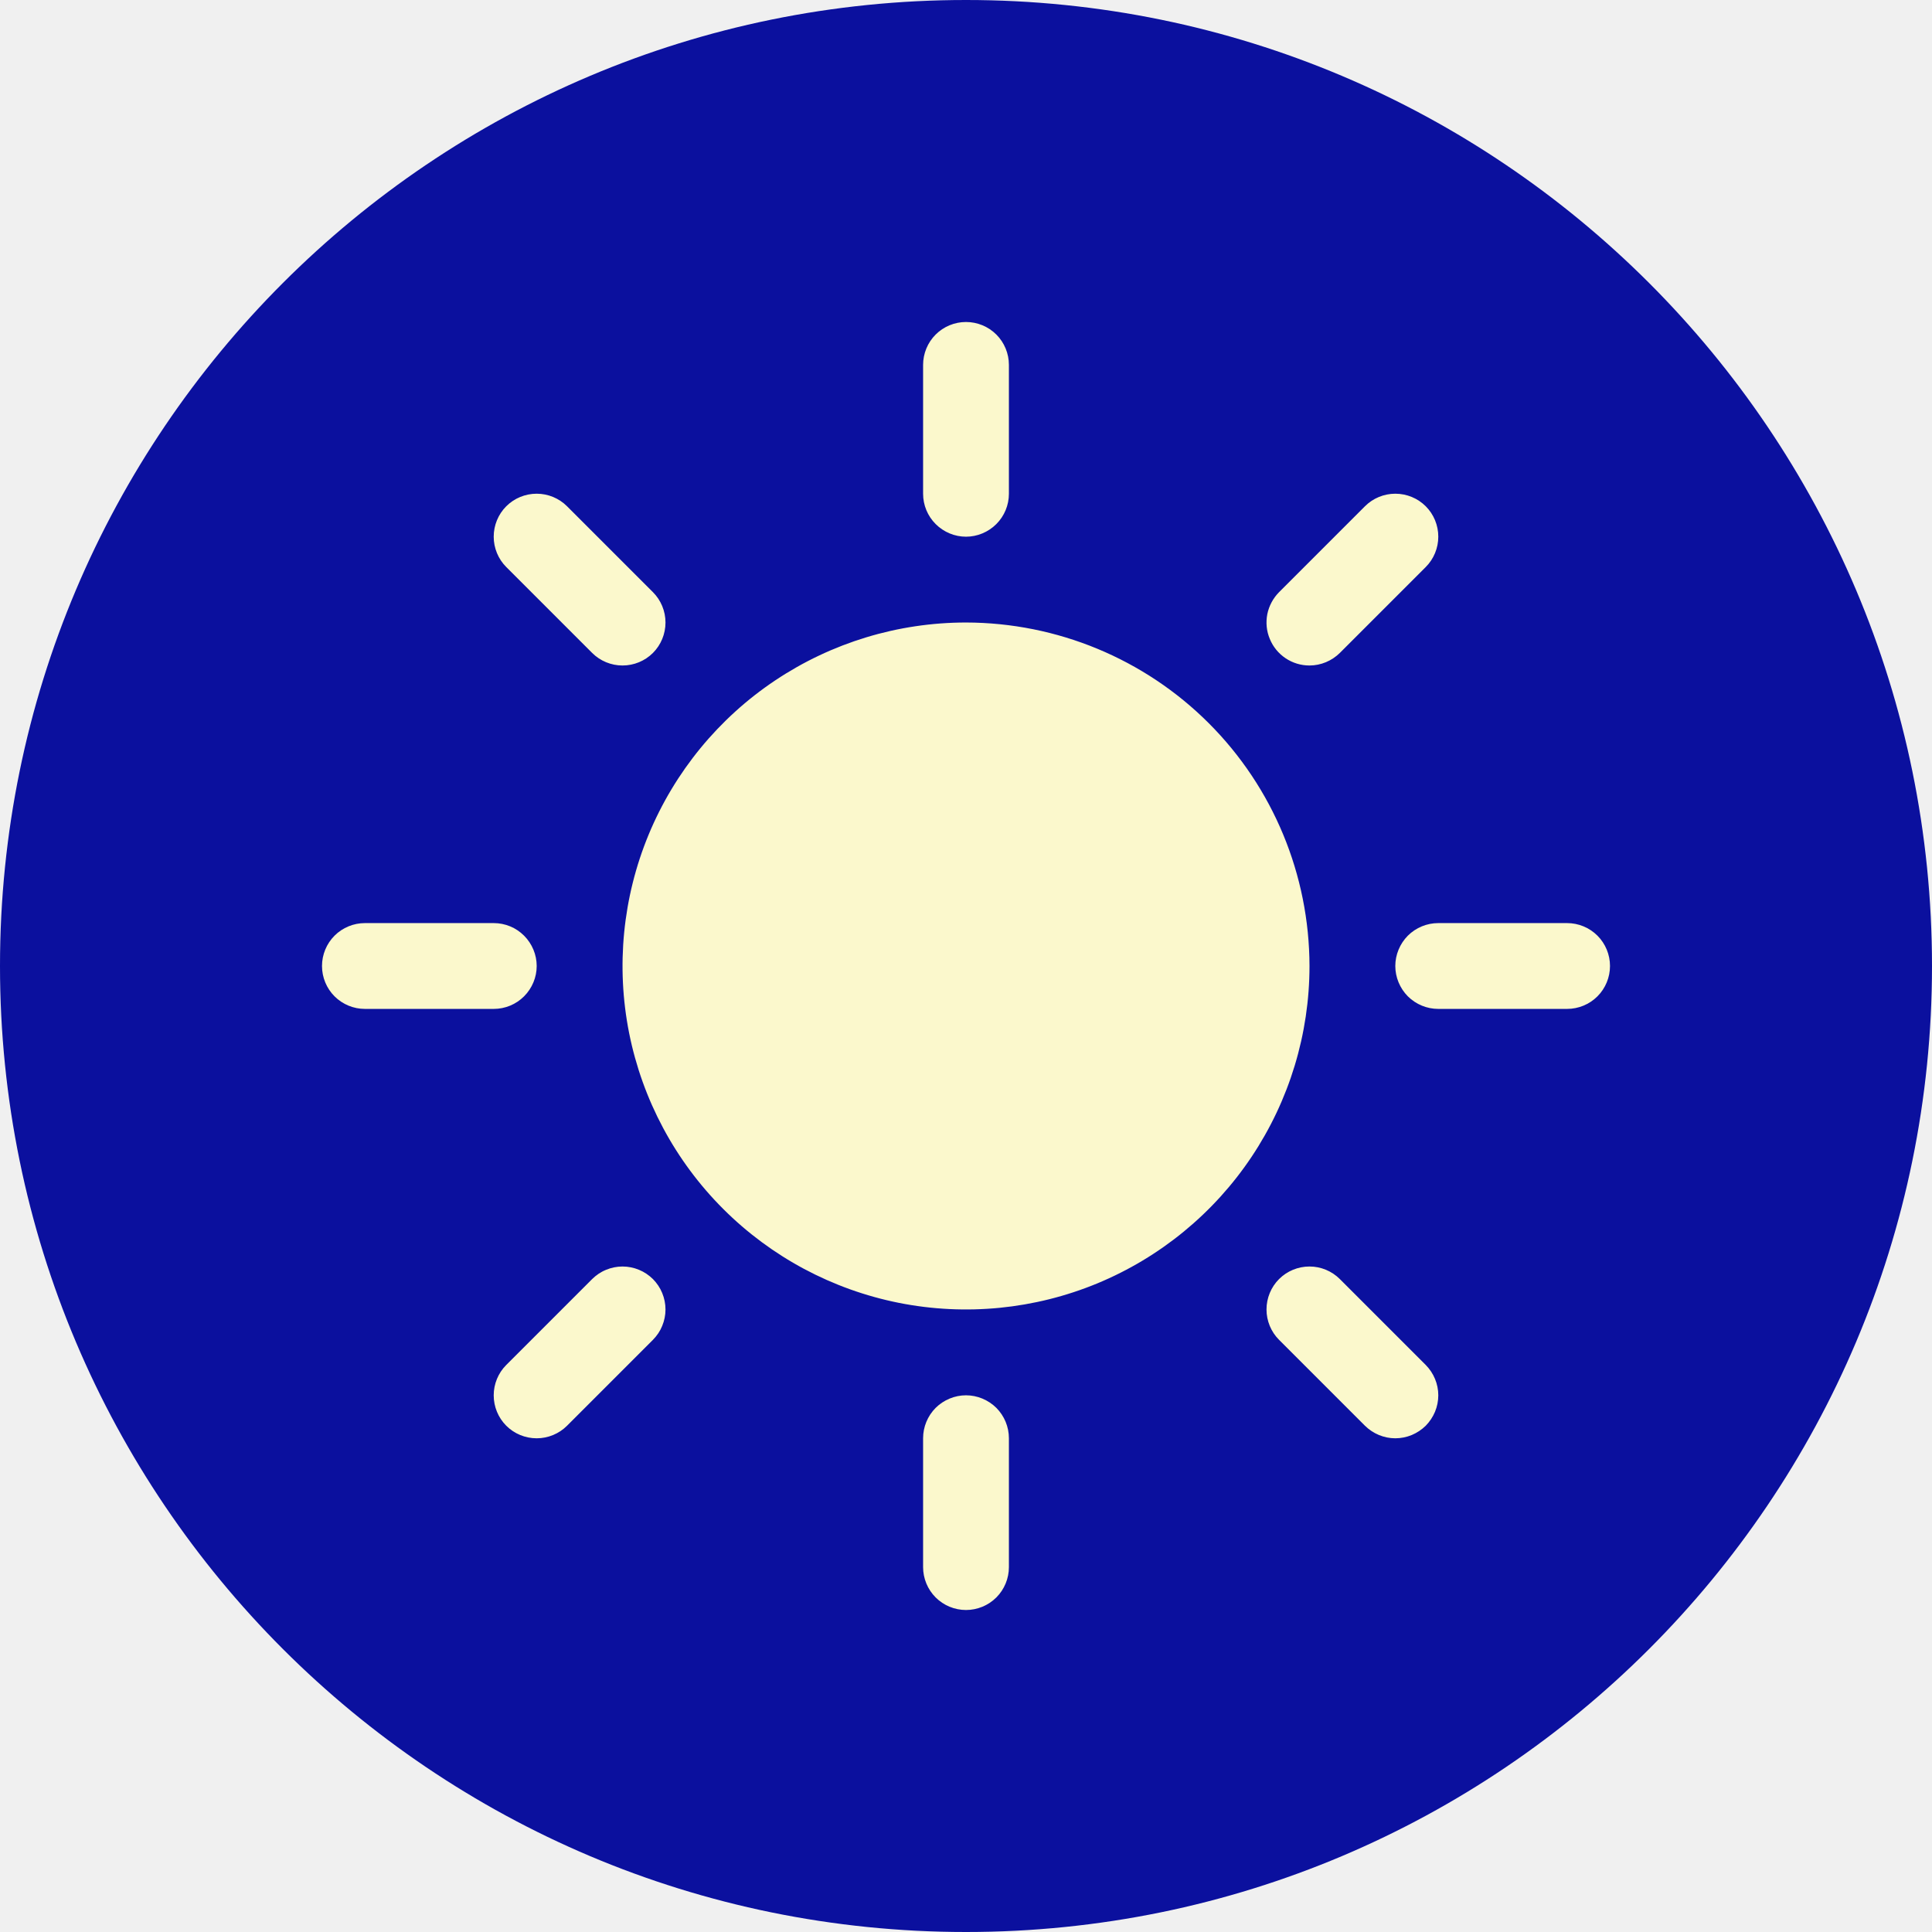
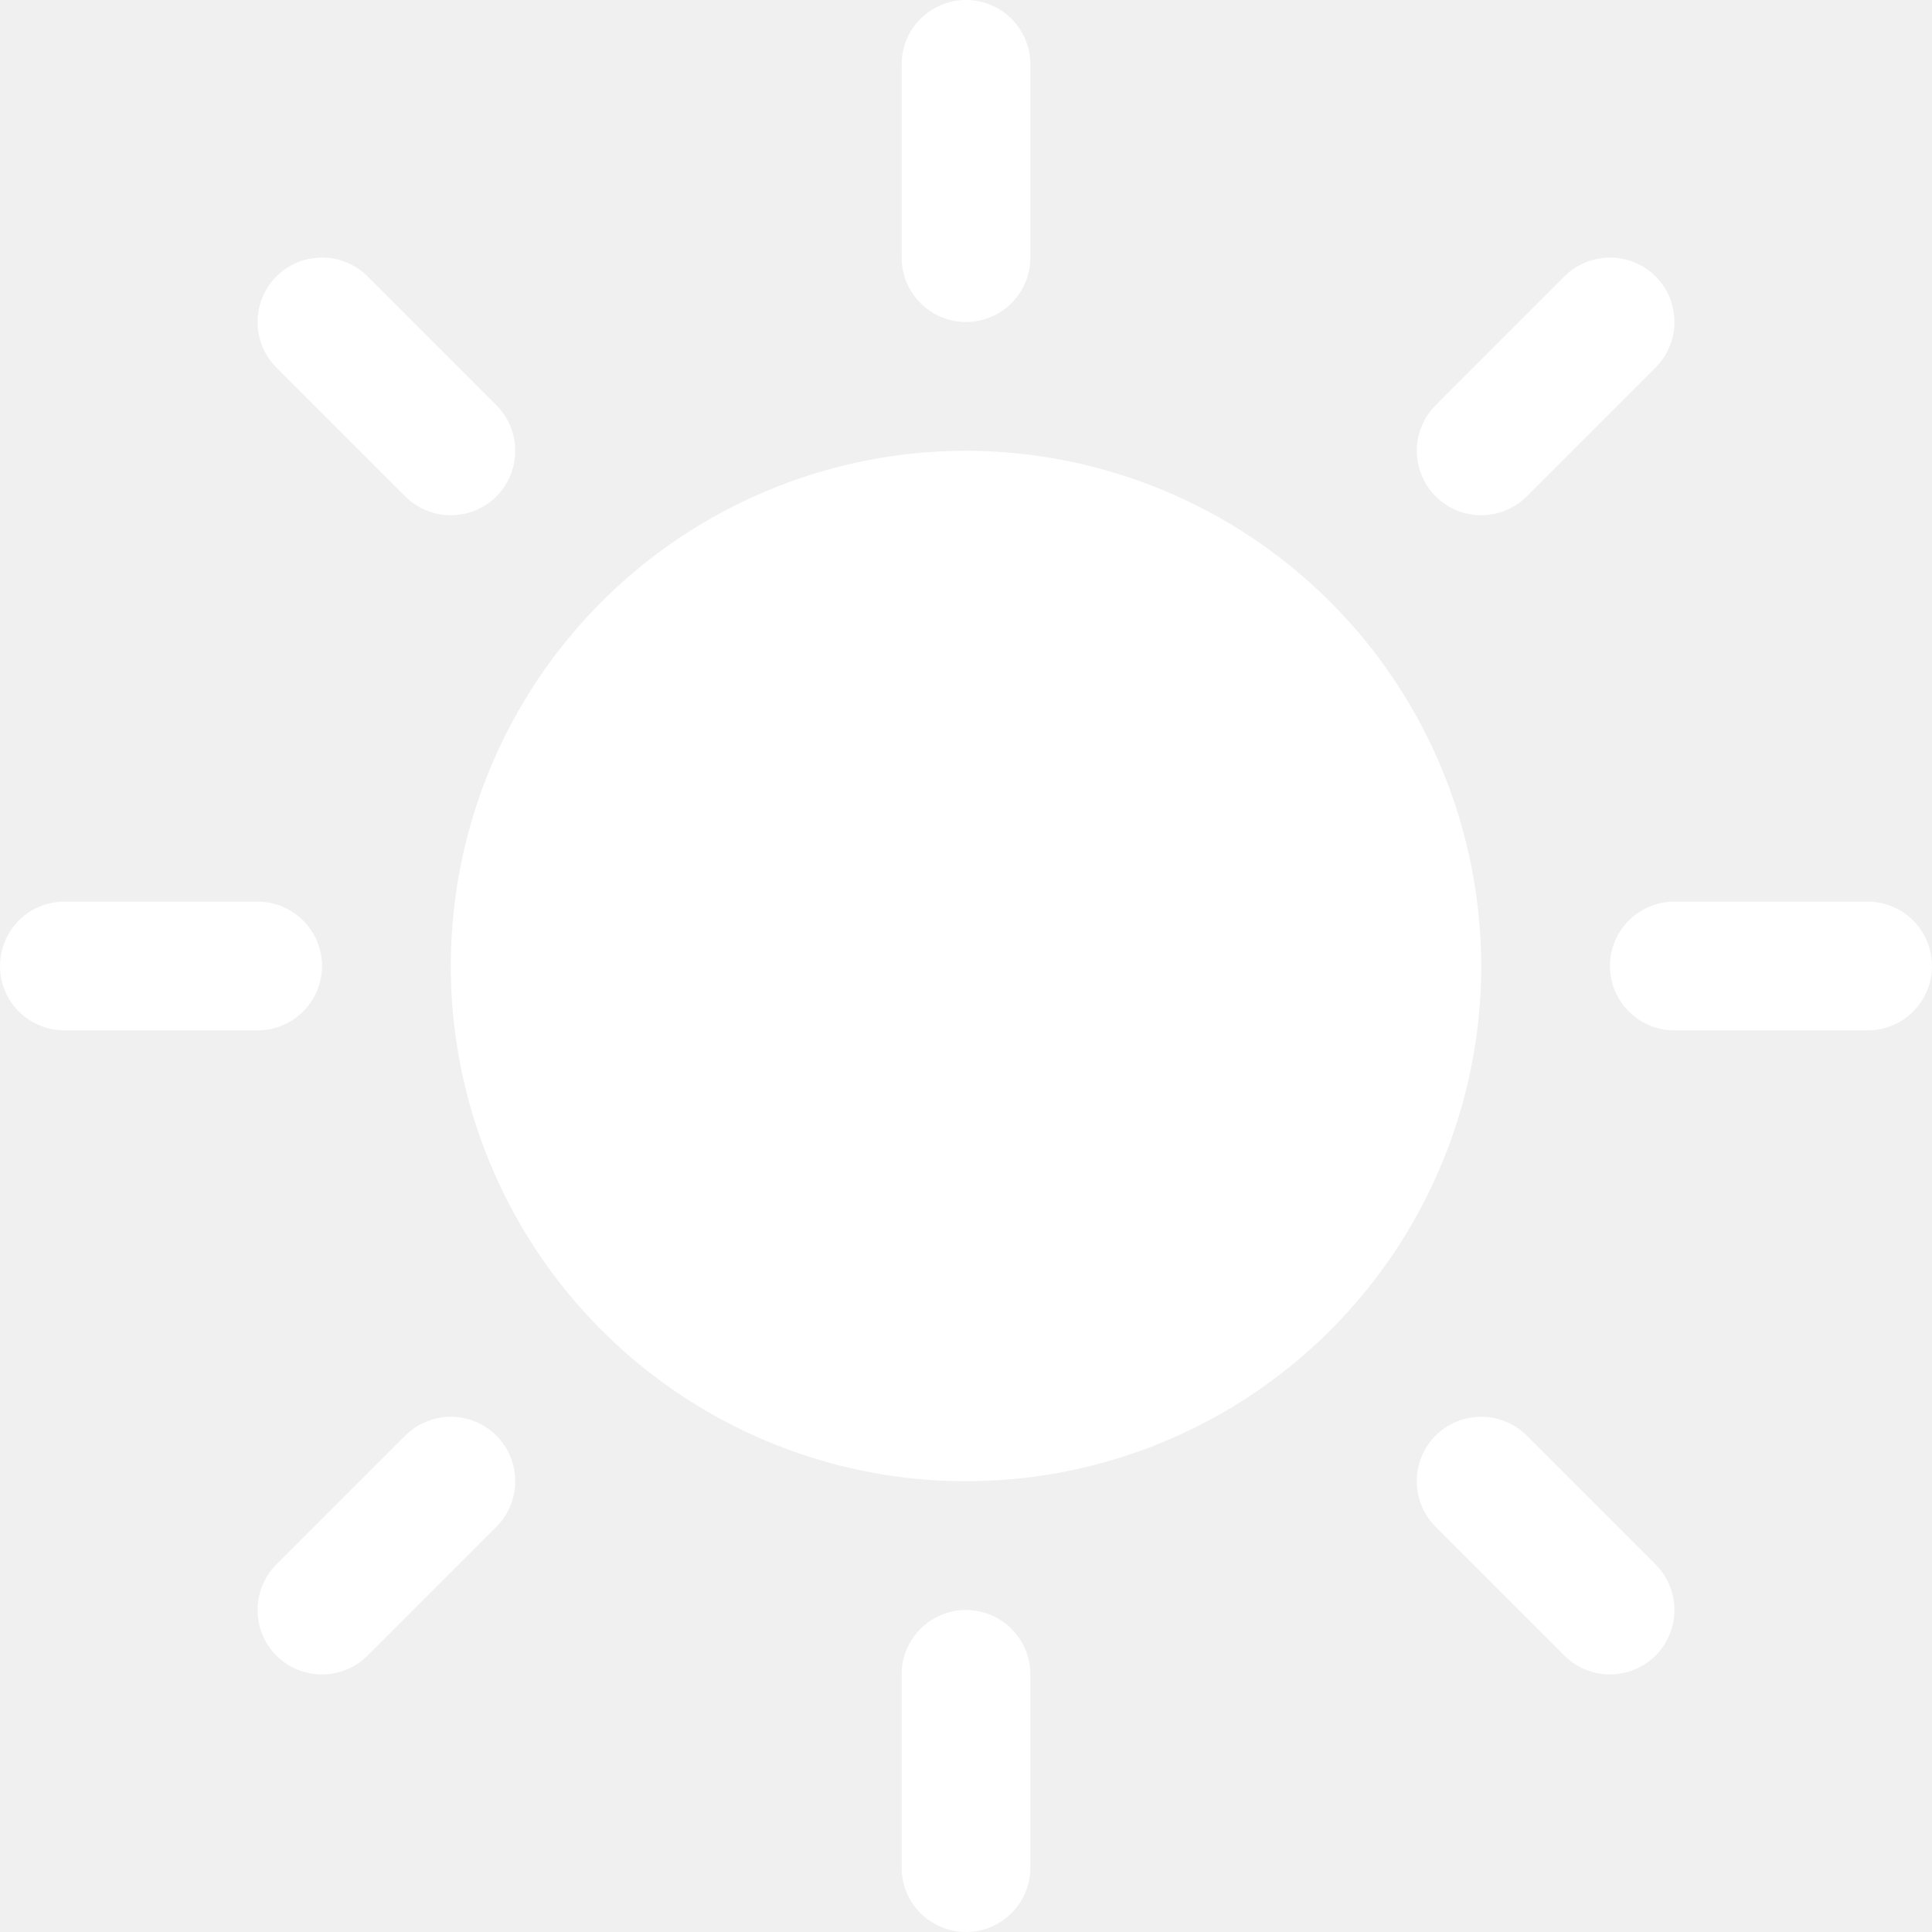
- <svg xmlns="http://www.w3.org/2000/svg" width="24" height="24" viewBox="0 0 24 24" fill="none">
-   <rect width="24" height="24" rx="12" fill="#0B109E" />
-   <path d="M11.467 6.133V4.533C11.467 4.392 11.523 4.256 11.623 4.156C11.723 4.056 11.859 4 12 4C12.141 4 12.277 4.056 12.377 4.156C12.477 4.256 12.533 4.392 12.533 4.533V6.133C12.533 6.275 12.477 6.41 12.377 6.51C12.277 6.61 12.141 6.667 12 6.667C11.859 6.667 11.723 6.61 11.623 6.51C11.523 6.41 11.467 6.275 11.467 6.133ZM16.267 12C16.267 12.844 16.016 13.669 15.548 14.37C15.079 15.072 14.412 15.619 13.633 15.942C12.853 16.265 11.995 16.349 11.168 16.185C10.34 16.02 9.58 15.614 8.983 15.017C8.386 14.42 7.98 13.66 7.815 12.832C7.651 12.005 7.735 11.147 8.058 10.367C8.381 9.588 8.928 8.921 9.63 8.452C10.331 7.984 11.156 7.733 12 7.733C13.131 7.735 14.216 8.184 15.016 8.984C15.816 9.784 16.265 10.869 16.267 12ZM7.356 8.111C7.456 8.211 7.592 8.267 7.733 8.267C7.875 8.267 8.011 8.211 8.111 8.111C8.211 8.011 8.267 7.875 8.267 7.733C8.267 7.592 8.211 7.456 8.111 7.356L7.044 6.289C6.944 6.189 6.808 6.133 6.667 6.133C6.525 6.133 6.389 6.189 6.289 6.289C6.189 6.389 6.133 6.525 6.133 6.667C6.133 6.808 6.189 6.944 6.289 7.044L7.356 8.111ZM7.356 15.889L6.289 16.956C6.189 17.056 6.133 17.192 6.133 17.333C6.133 17.475 6.189 17.611 6.289 17.711C6.389 17.811 6.525 17.867 6.667 17.867C6.808 17.867 6.944 17.811 7.044 17.711L8.111 16.644C8.16 16.594 8.2 16.536 8.226 16.471C8.253 16.406 8.267 16.337 8.267 16.267C8.267 16.197 8.253 16.127 8.226 16.062C8.2 15.998 8.16 15.939 8.111 15.889C8.061 15.84 8.002 15.8 7.938 15.774C7.873 15.747 7.803 15.733 7.733 15.733C7.663 15.733 7.594 15.747 7.529 15.774C7.464 15.8 7.406 15.84 7.356 15.889ZM16.267 8.267C16.337 8.267 16.406 8.253 16.471 8.226C16.536 8.199 16.594 8.16 16.644 8.111L17.711 7.044C17.811 6.944 17.867 6.808 17.867 6.667C17.867 6.525 17.811 6.389 17.711 6.289C17.611 6.189 17.475 6.133 17.333 6.133C17.192 6.133 17.056 6.189 16.956 6.289L15.889 7.356C15.815 7.431 15.764 7.526 15.743 7.629C15.723 7.733 15.733 7.84 15.774 7.937C15.814 8.035 15.882 8.118 15.97 8.177C16.058 8.236 16.161 8.267 16.267 8.267ZM16.644 15.889C16.544 15.789 16.408 15.733 16.267 15.733C16.125 15.733 15.989 15.789 15.889 15.889C15.789 15.989 15.733 16.125 15.733 16.267C15.733 16.408 15.789 16.544 15.889 16.644L16.956 17.711C17.006 17.76 17.064 17.799 17.129 17.826C17.194 17.853 17.263 17.867 17.333 17.867C17.403 17.867 17.473 17.853 17.538 17.826C17.602 17.799 17.661 17.76 17.711 17.711C17.76 17.661 17.799 17.602 17.826 17.538C17.853 17.473 17.867 17.403 17.867 17.333C17.867 17.263 17.853 17.194 17.826 17.129C17.799 17.064 17.76 17.006 17.711 16.956L16.644 15.889ZM6.667 12C6.667 11.859 6.61 11.723 6.51 11.623C6.41 11.523 6.275 11.467 6.133 11.467H4.533C4.392 11.467 4.256 11.523 4.156 11.623C4.056 11.723 4 11.859 4 12C4 12.141 4.056 12.277 4.156 12.377C4.256 12.477 4.392 12.533 4.533 12.533H6.133C6.275 12.533 6.41 12.477 6.51 12.377C6.61 12.277 6.667 12.141 6.667 12ZM12 17.333C11.859 17.333 11.723 17.39 11.623 17.489C11.523 17.59 11.467 17.725 11.467 17.867V19.467C11.467 19.608 11.523 19.744 11.623 19.844C11.723 19.944 11.859 20 12 20C12.141 20 12.277 19.944 12.377 19.844C12.477 19.744 12.533 19.608 12.533 19.467V17.867C12.533 17.725 12.477 17.59 12.377 17.489C12.277 17.39 12.141 17.333 12 17.333ZM19.467 11.467H17.867C17.725 11.467 17.59 11.523 17.489 11.623C17.39 11.723 17.333 11.859 17.333 12C17.333 12.141 17.39 12.277 17.489 12.377C17.59 12.477 17.725 12.533 17.867 12.533H19.467C19.608 12.533 19.744 12.477 19.844 12.377C19.944 12.277 20 12.141 20 12C20 11.859 19.944 11.723 19.844 11.623C19.744 11.523 19.608 11.467 19.467 11.467Z" fill="#FBF8CC" />
+ <svg xmlns="http://www.w3.org/2000/svg" width="16" height="16" viewBox="0 0 16 16" fill="none">
+   <path d="M7.467 2.133V0.533C7.467 0.392 7.523 0.256 7.623 0.156C7.723 0.056 7.859 0 8 0C8.141 0 8.277 0.056 8.377 0.156C8.477 0.256 8.533 0.392 8.533 0.533V2.133C8.533 2.275 8.477 2.41 8.377 2.51C8.277 2.61 8.141 2.667 8 2.667C7.859 2.667 7.723 2.61 7.623 2.51C7.523 2.41 7.467 2.275 7.467 2.133ZM12.267 8C12.267 8.844 12.016 9.669 11.548 10.37C11.079 11.072 10.412 11.619 9.633 11.942C8.853 12.265 7.995 12.349 7.168 12.185C6.34 12.02 5.58 11.614 4.983 11.017C4.386 10.42 3.98 9.66 3.815 8.832C3.651 8.005 3.735 7.147 4.058 6.367C4.381 5.588 4.928 4.921 5.63 4.452C6.331 3.984 7.156 3.733 8 3.733C9.131 3.735 10.216 4.184 11.016 4.984C11.816 5.784 12.265 6.869 12.267 8ZM3.356 4.111C3.456 4.211 3.592 4.267 3.733 4.267C3.875 4.267 4.011 4.211 4.111 4.111C4.211 4.011 4.267 3.875 4.267 3.733C4.267 3.592 4.211 3.456 4.111 3.356L3.044 2.289C2.944 2.189 2.808 2.133 2.667 2.133C2.525 2.133 2.389 2.189 2.289 2.289C2.189 2.389 2.133 2.525 2.133 2.667C2.133 2.808 2.189 2.944 2.289 3.044L3.356 4.111ZM3.356 11.889L2.289 12.956C2.189 13.056 2.133 13.192 2.133 13.333C2.133 13.475 2.189 13.611 2.289 13.711C2.389 13.811 2.525 13.867 2.667 13.867C2.808 13.867 2.944 13.811 3.044 13.711L4.111 12.644C4.16 12.594 4.2 12.536 4.226 12.471C4.253 12.406 4.267 12.337 4.267 12.267C4.267 12.197 4.253 12.127 4.226 12.062C4.2 11.998 4.16 11.939 4.111 11.889C4.061 11.84 4.002 11.8 3.938 11.774C3.873 11.747 3.803 11.733 3.733 11.733C3.663 11.733 3.594 11.747 3.529 11.774C3.464 11.8 3.406 11.84 3.356 11.889ZM12.267 4.267C12.337 4.267 12.406 4.253 12.471 4.226C12.536 4.199 12.594 4.16 12.644 4.111L13.711 3.044C13.811 2.944 13.867 2.808 13.867 2.667C13.867 2.525 13.811 2.389 13.711 2.289C13.611 2.189 13.475 2.133 13.333 2.133C13.192 2.133 13.056 2.189 12.956 2.289L11.889 3.356C11.815 3.431 11.764 3.526 11.743 3.629C11.723 3.733 11.733 3.84 11.774 3.937C11.814 4.035 11.882 4.118 11.97 4.177C12.058 4.236 12.161 4.267 12.267 4.267ZM12.644 11.889C12.544 11.789 12.408 11.733 12.267 11.733C12.125 11.733 11.989 11.789 11.889 11.889C11.789 11.989 11.733 12.125 11.733 12.267C11.733 12.408 11.789 12.544 11.889 12.644L12.956 13.711C13.006 13.76 13.064 13.8 13.129 13.826C13.194 13.853 13.263 13.867 13.333 13.867C13.403 13.867 13.473 13.853 13.537 13.826C13.602 13.8 13.661 13.76 13.711 13.711C13.76 13.661 13.8 13.602 13.826 13.537C13.853 13.473 13.867 13.403 13.867 13.333C13.867 13.263 13.853 13.194 13.826 13.129C13.8 13.064 13.76 13.006 13.711 12.956L12.644 11.889ZM2.667 8C2.667 7.859 2.61 7.723 2.51 7.623C2.41 7.523 2.275 7.467 2.133 7.467H0.533C0.392 7.467 0.256 7.523 0.156 7.623C0.056 7.723 0 7.859 0 8C0 8.141 0.056 8.277 0.156 8.377C0.256 8.477 0.392 8.533 0.533 8.533H2.133C2.275 8.533 2.41 8.477 2.51 8.377C2.61 8.277 2.667 8.141 2.667 8ZM8 13.333C7.859 13.333 7.723 13.389 7.623 13.489C7.523 13.59 7.467 13.725 7.467 13.867V15.467C7.467 15.608 7.523 15.744 7.623 15.844C7.723 15.944 7.859 16 8 16C8.141 16 8.277 15.944 8.377 15.844C8.477 15.744 8.533 15.608 8.533 15.467V13.867C8.533 13.725 8.477 13.59 8.377 13.489C8.277 13.389 8.141 13.333 8 13.333ZM15.467 7.467H13.867C13.725 7.467 13.59 7.523 13.489 7.623C13.389 7.723 13.333 7.859 13.333 8C13.333 8.141 13.389 8.277 13.489 8.377C13.59 8.477 13.725 8.533 13.867 8.533H15.467C15.608 8.533 15.744 8.477 15.844 8.377C15.944 8.277 16 8.141 16 8C16 7.859 15.944 7.723 15.844 7.623C15.744 7.523 15.608 7.467 15.467 7.467Z" fill="white" />
</svg>
